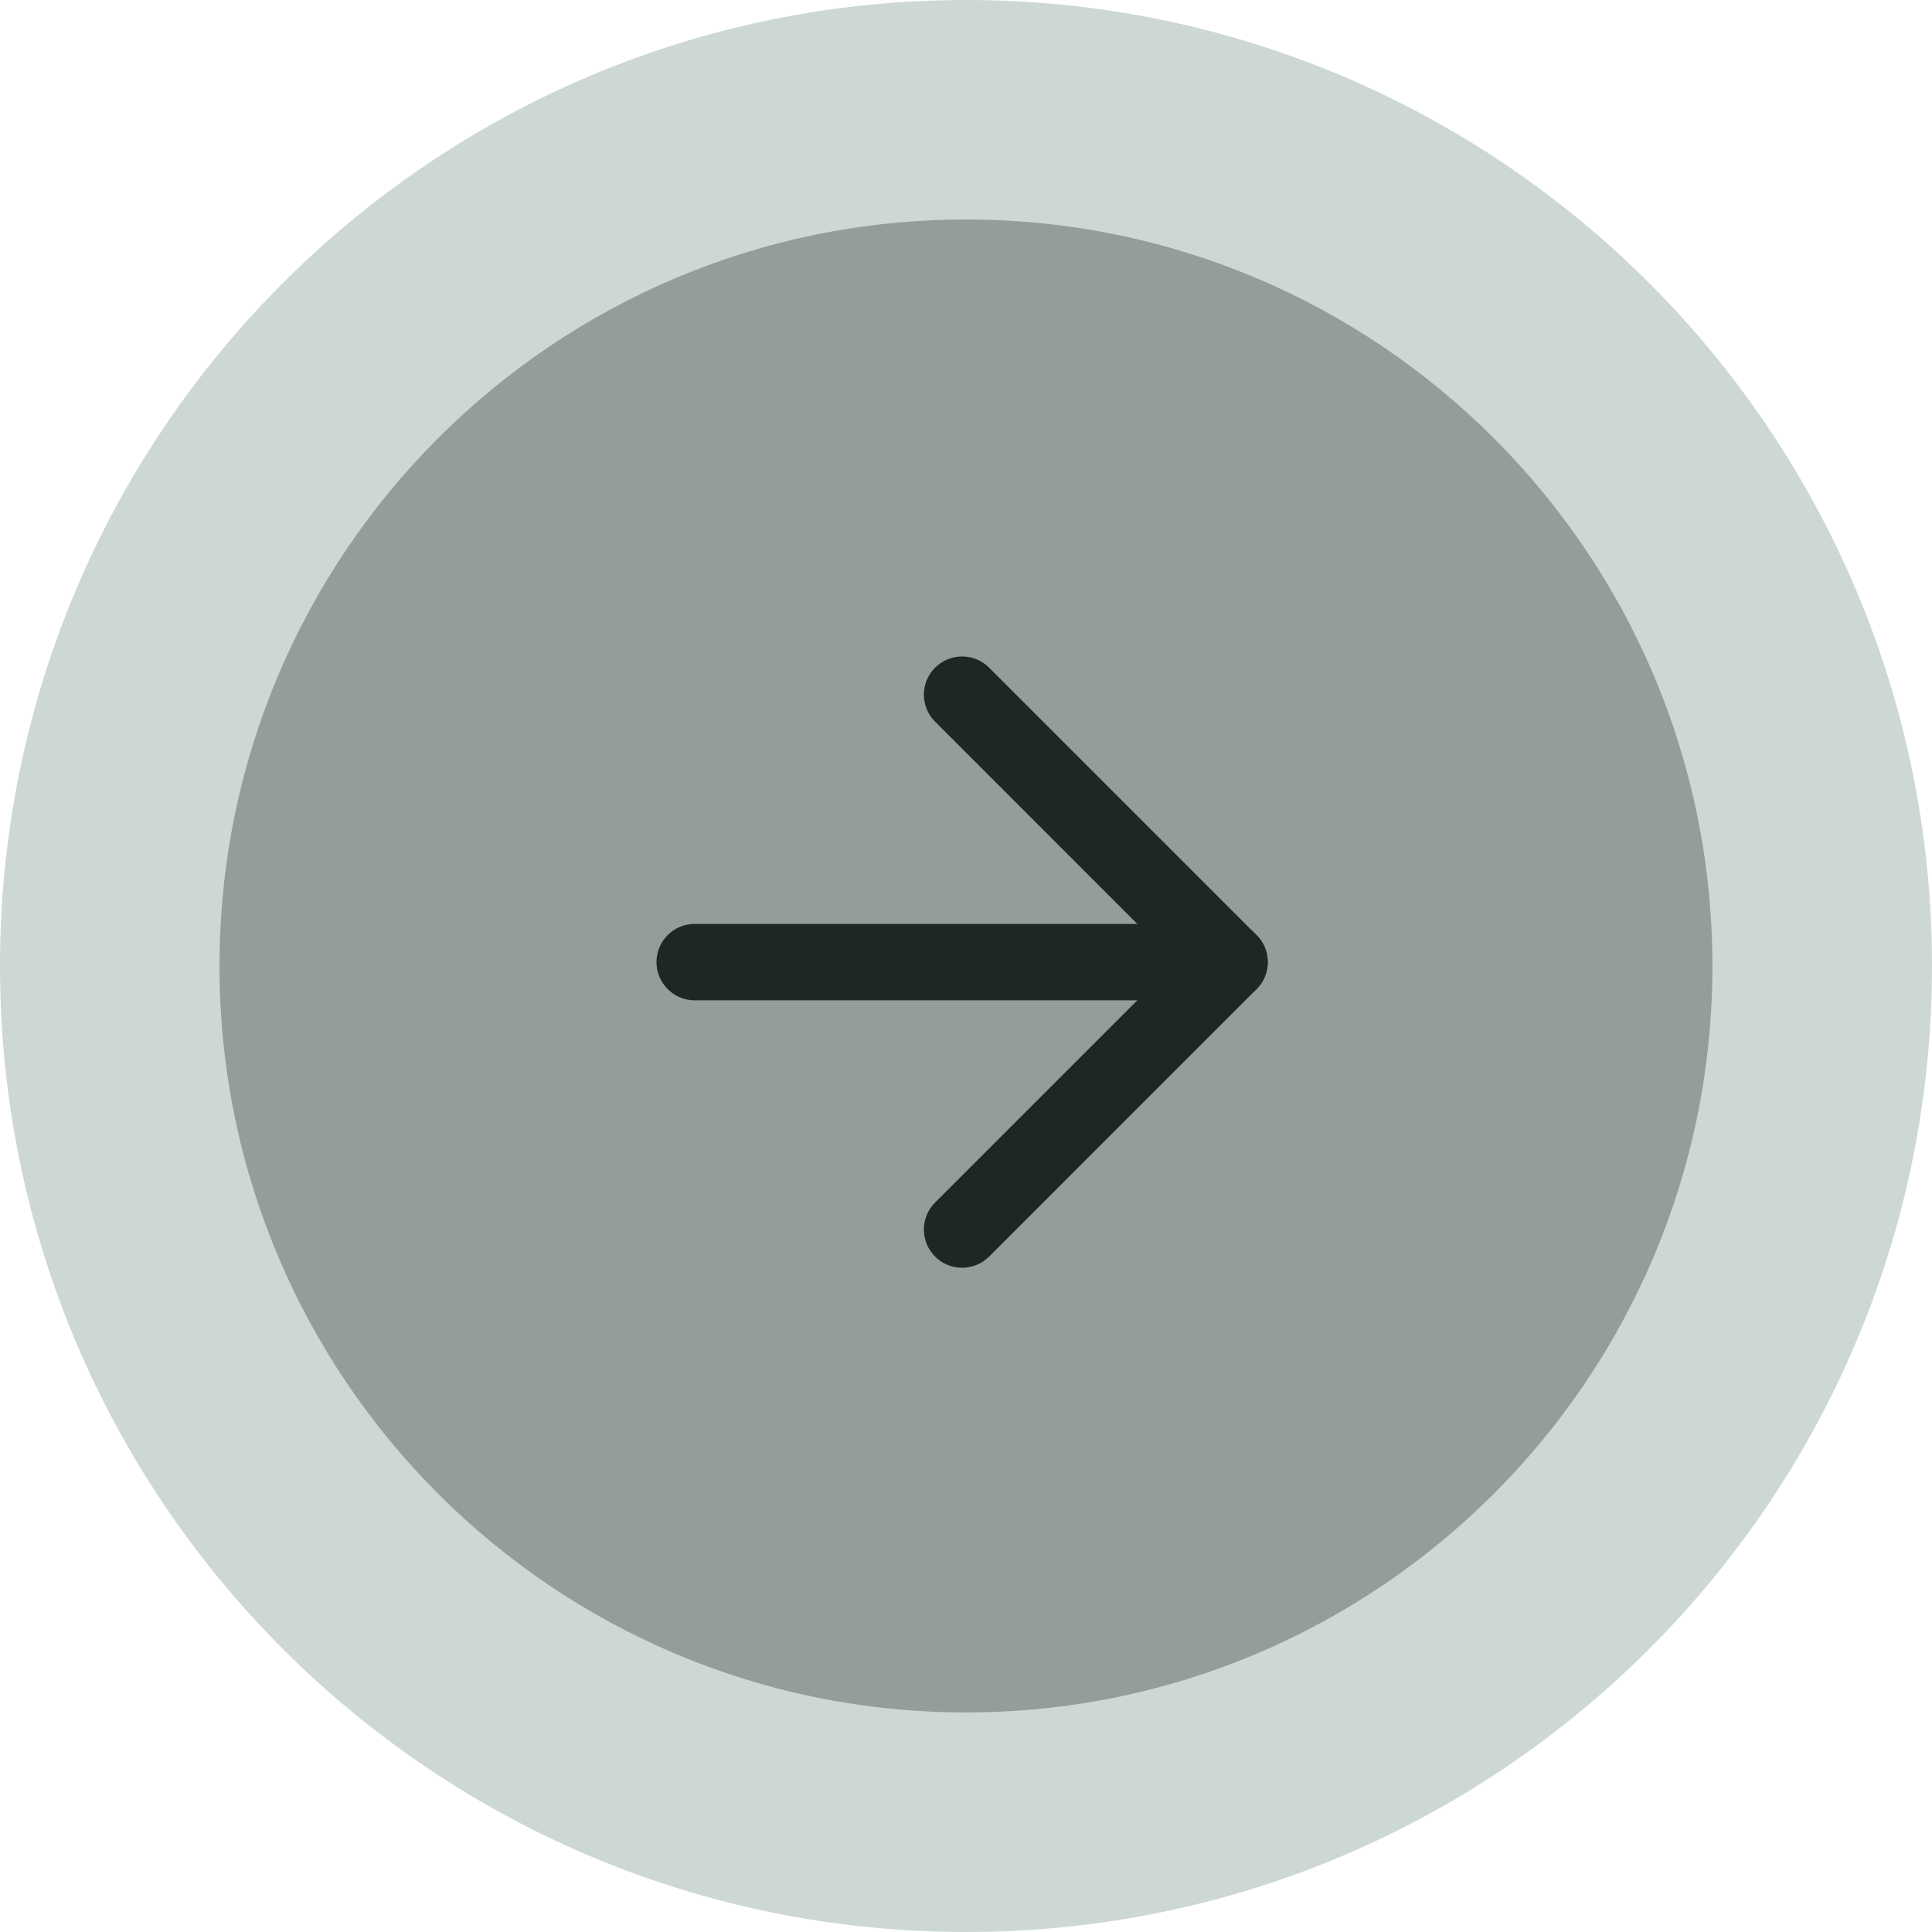
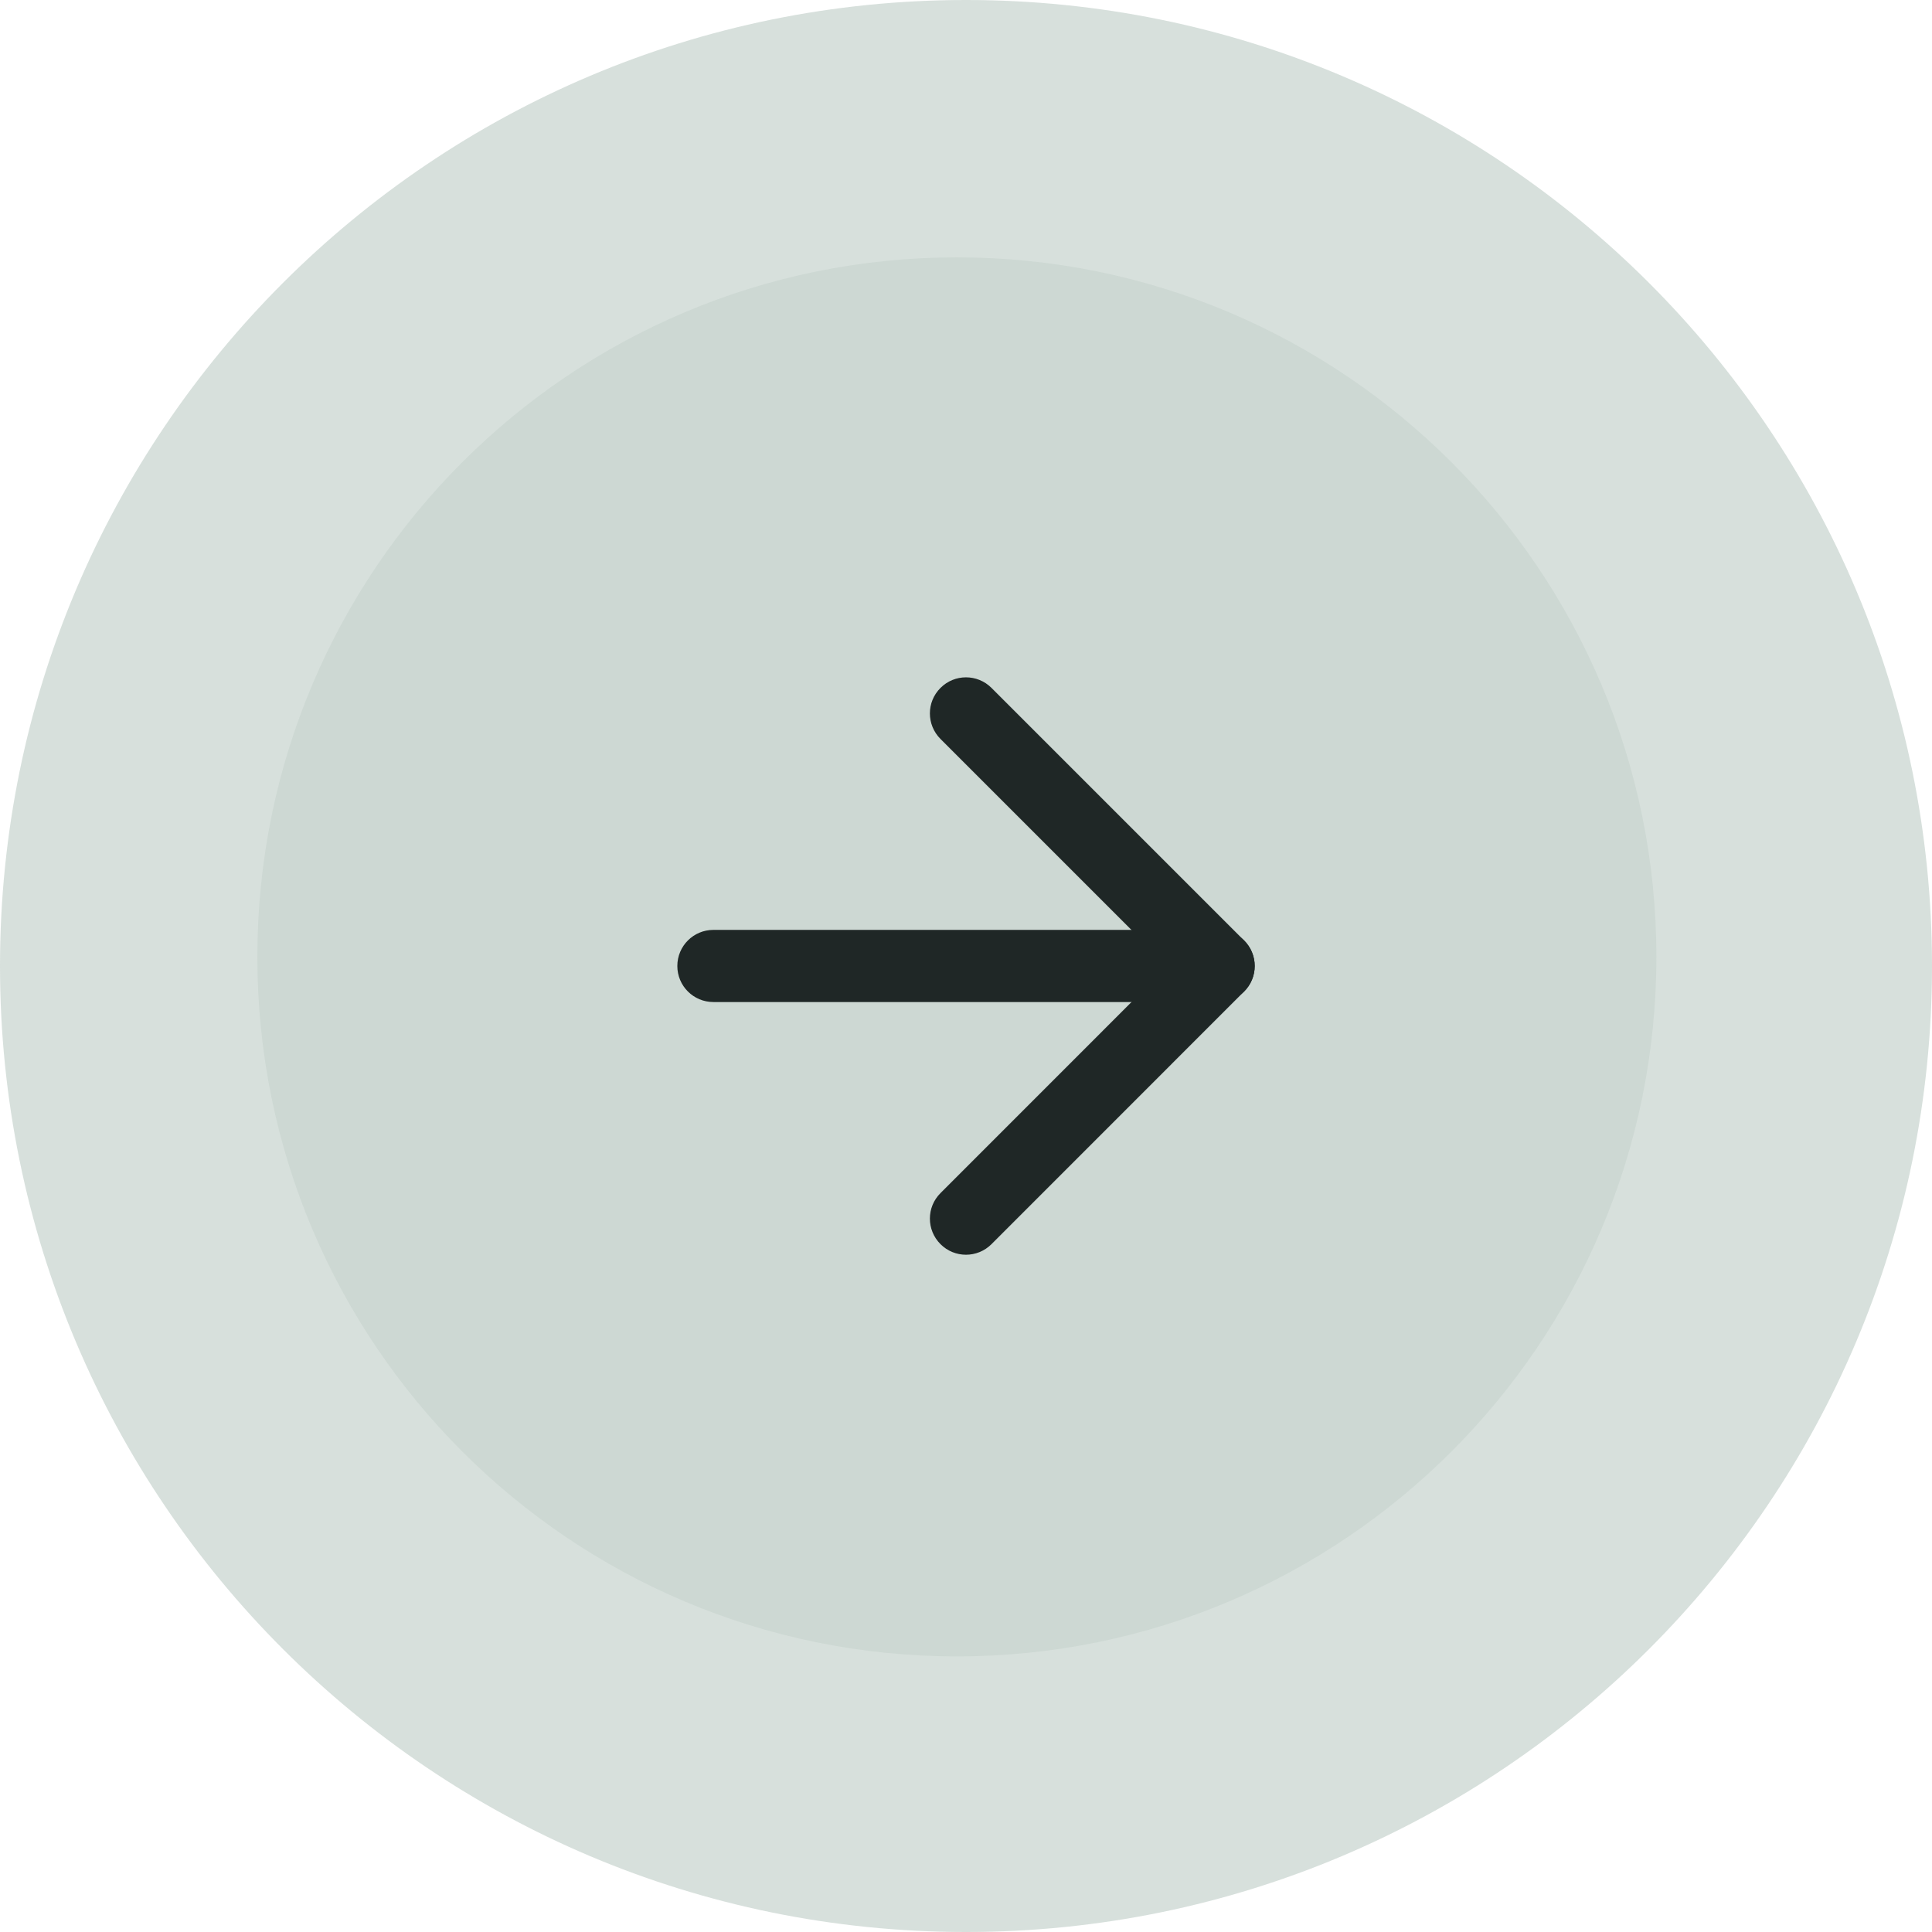
- <svg xmlns="http://www.w3.org/2000/svg" width="34" height="34" viewBox="0 0 34 34" fill="none">
-   <rect width="34" height="34" rx="17" fill="#CDD8D3" />
-   <g filter="url(#filter0_b_7_2)">
-     <rect x="3.863" y="3.863" width="26.273" height="26.273" rx="13.136" fill="#5A6462" fill-opacity="0.5" />
-     <path fill-rule="evenodd" clip-rule="evenodd" d="M11.553 16.931C11.553 16.56 11.854 16.259 12.225 16.259H21.638C22.009 16.259 22.311 16.56 22.311 16.931C22.311 17.302 22.009 17.604 21.638 17.604H12.225C11.854 17.604 11.553 17.302 11.553 16.931Z" fill="#1F2726" />
-     <path fill-rule="evenodd" clip-rule="evenodd" d="M16.456 11.75C16.718 11.487 17.144 11.487 17.407 11.75L22.113 16.456C22.376 16.719 22.376 17.145 22.113 17.407L17.407 22.114C17.144 22.376 16.718 22.376 16.456 22.114C16.193 21.851 16.193 21.425 16.456 21.163L20.687 16.932L16.456 12.7C16.193 12.438 16.193 12.012 16.456 11.75Z" fill="#1F2726" />
+ <svg xmlns="http://www.w3.org/2000/svg" width="29" height="29" viewBox="0 0 29 29" fill="none">
+   <g opacity="0.8">
+     <rect width="29" height="29" rx="14.5" fill="#CDD8D3" />
+   </g>
+   <g filter="url(#filter0_b_3610_11404)">
+     <rect x="3.863" y="3.863" width="21" height="21" rx="10.5" fill="#CDD8D3" />
+     <path fill-rule="evenodd" clip-rule="evenodd" d="M10.167 14.5C10.167 14.2 10.409 13.958 10.709 13.958H18.292C18.591 13.958 18.834 14.2 18.834 14.5C18.834 14.799 18.591 15.041 18.292 15.041H10.709C10.409 15.041 10.167 14.799 10.167 14.5Z" fill="#1F2726" />
+     <path fill-rule="evenodd" clip-rule="evenodd" d="M14.117 10.326C14.328 10.114 14.671 10.114 14.883 10.326L18.674 14.117C18.886 14.329 18.886 14.672 18.674 14.883L14.883 18.675C14.671 18.887 14.328 18.887 14.117 18.675C13.905 18.463 13.905 18.12 14.117 17.909L17.525 14.5L14.117 11.092C13.905 10.88 13.905 10.537 14.117 10.326Z" fill="#1F2726" />
  </g>
  <defs>
-     <filter id="filter0_b_7_2" x="-0.137" y="-0.137" width="34.273" height="34.273" filterUnits="userSpaceOnUse" color-interpolation-filters="sRGB">
+     <filter id="filter0_b_3610_11404" x="-0.137" y="-0.137" width="29" height="29" filterUnits="userSpaceOnUse" color-interpolation-filters="sRGB">
      <feFlood flood-opacity="0" result="BackgroundImageFix" />
      <feGaussianBlur in="BackgroundImageFix" stdDeviation="2" />
-       <feComposite in2="SourceAlpha" operator="in" result="effect1_backgroundBlur_7_2" />
-       <feBlend mode="normal" in="SourceGraphic" in2="effect1_backgroundBlur_7_2" result="shape" />
+       <feComposite in2="SourceAlpha" operator="in" result="effect1_backgroundBlur_3610_11404" />
+       <feBlend mode="normal" in="SourceGraphic" in2="effect1_backgroundBlur_3610_11404" result="shape" />
    </filter>
  </defs>
</svg>
